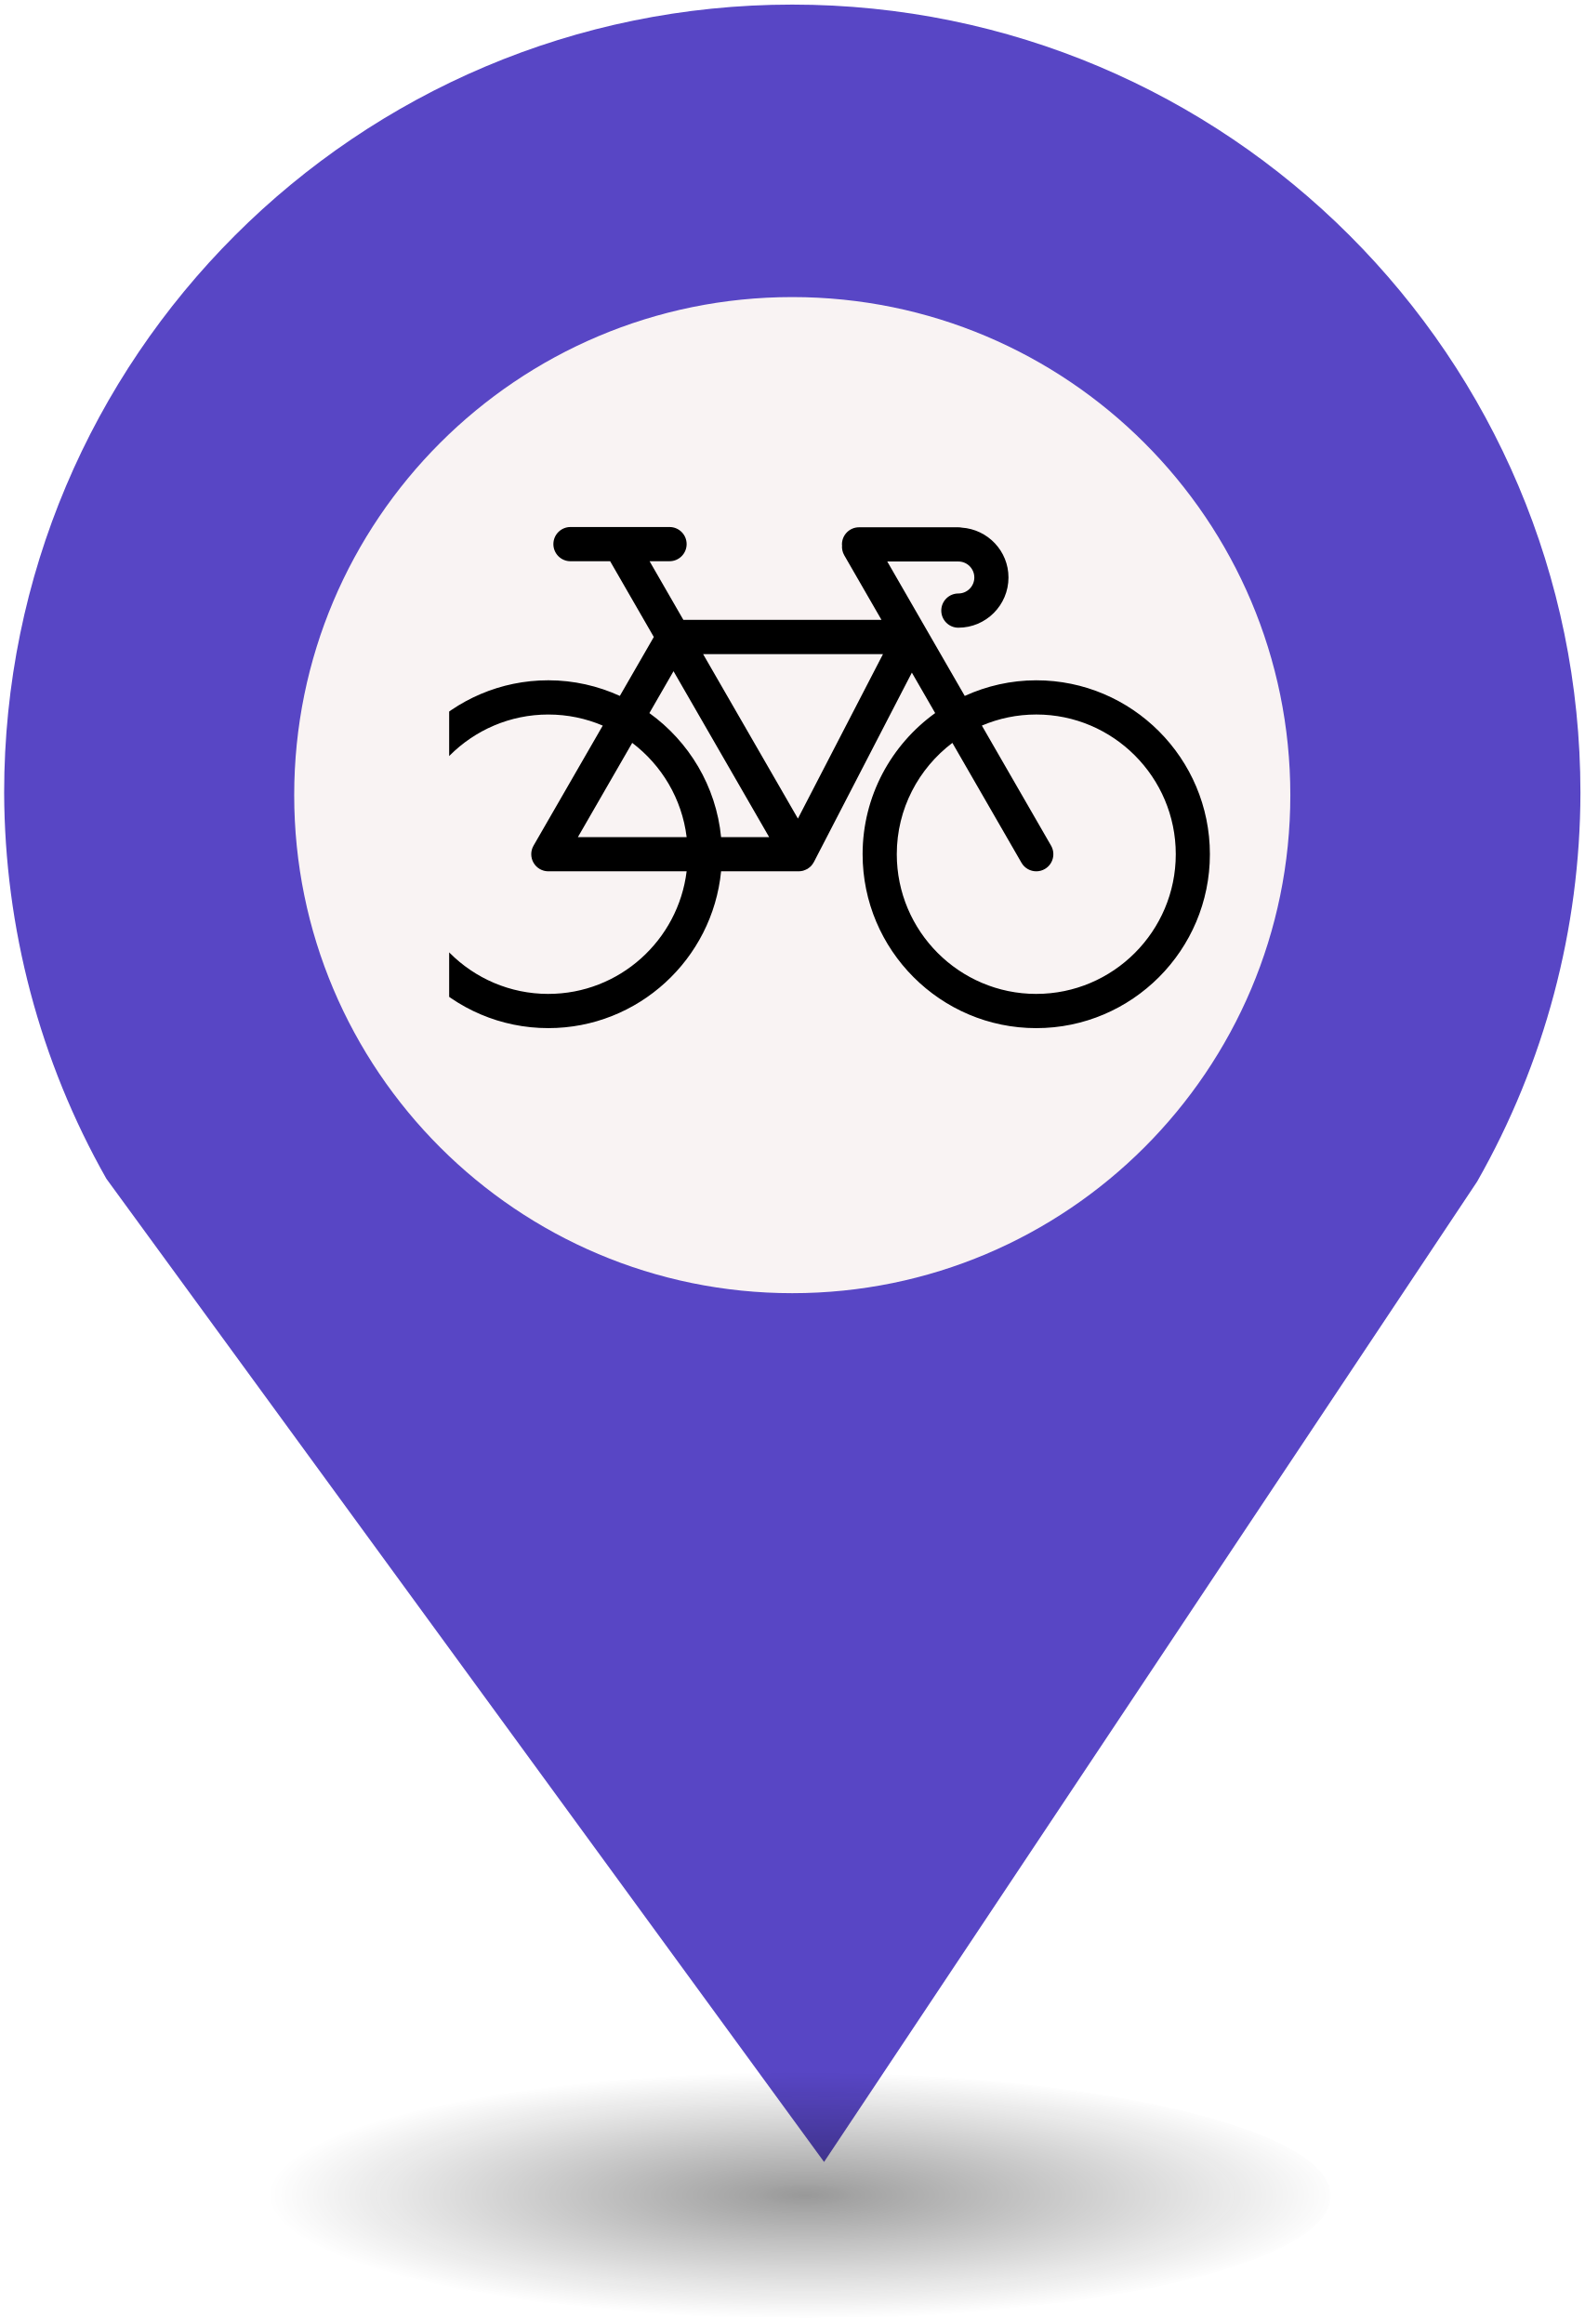
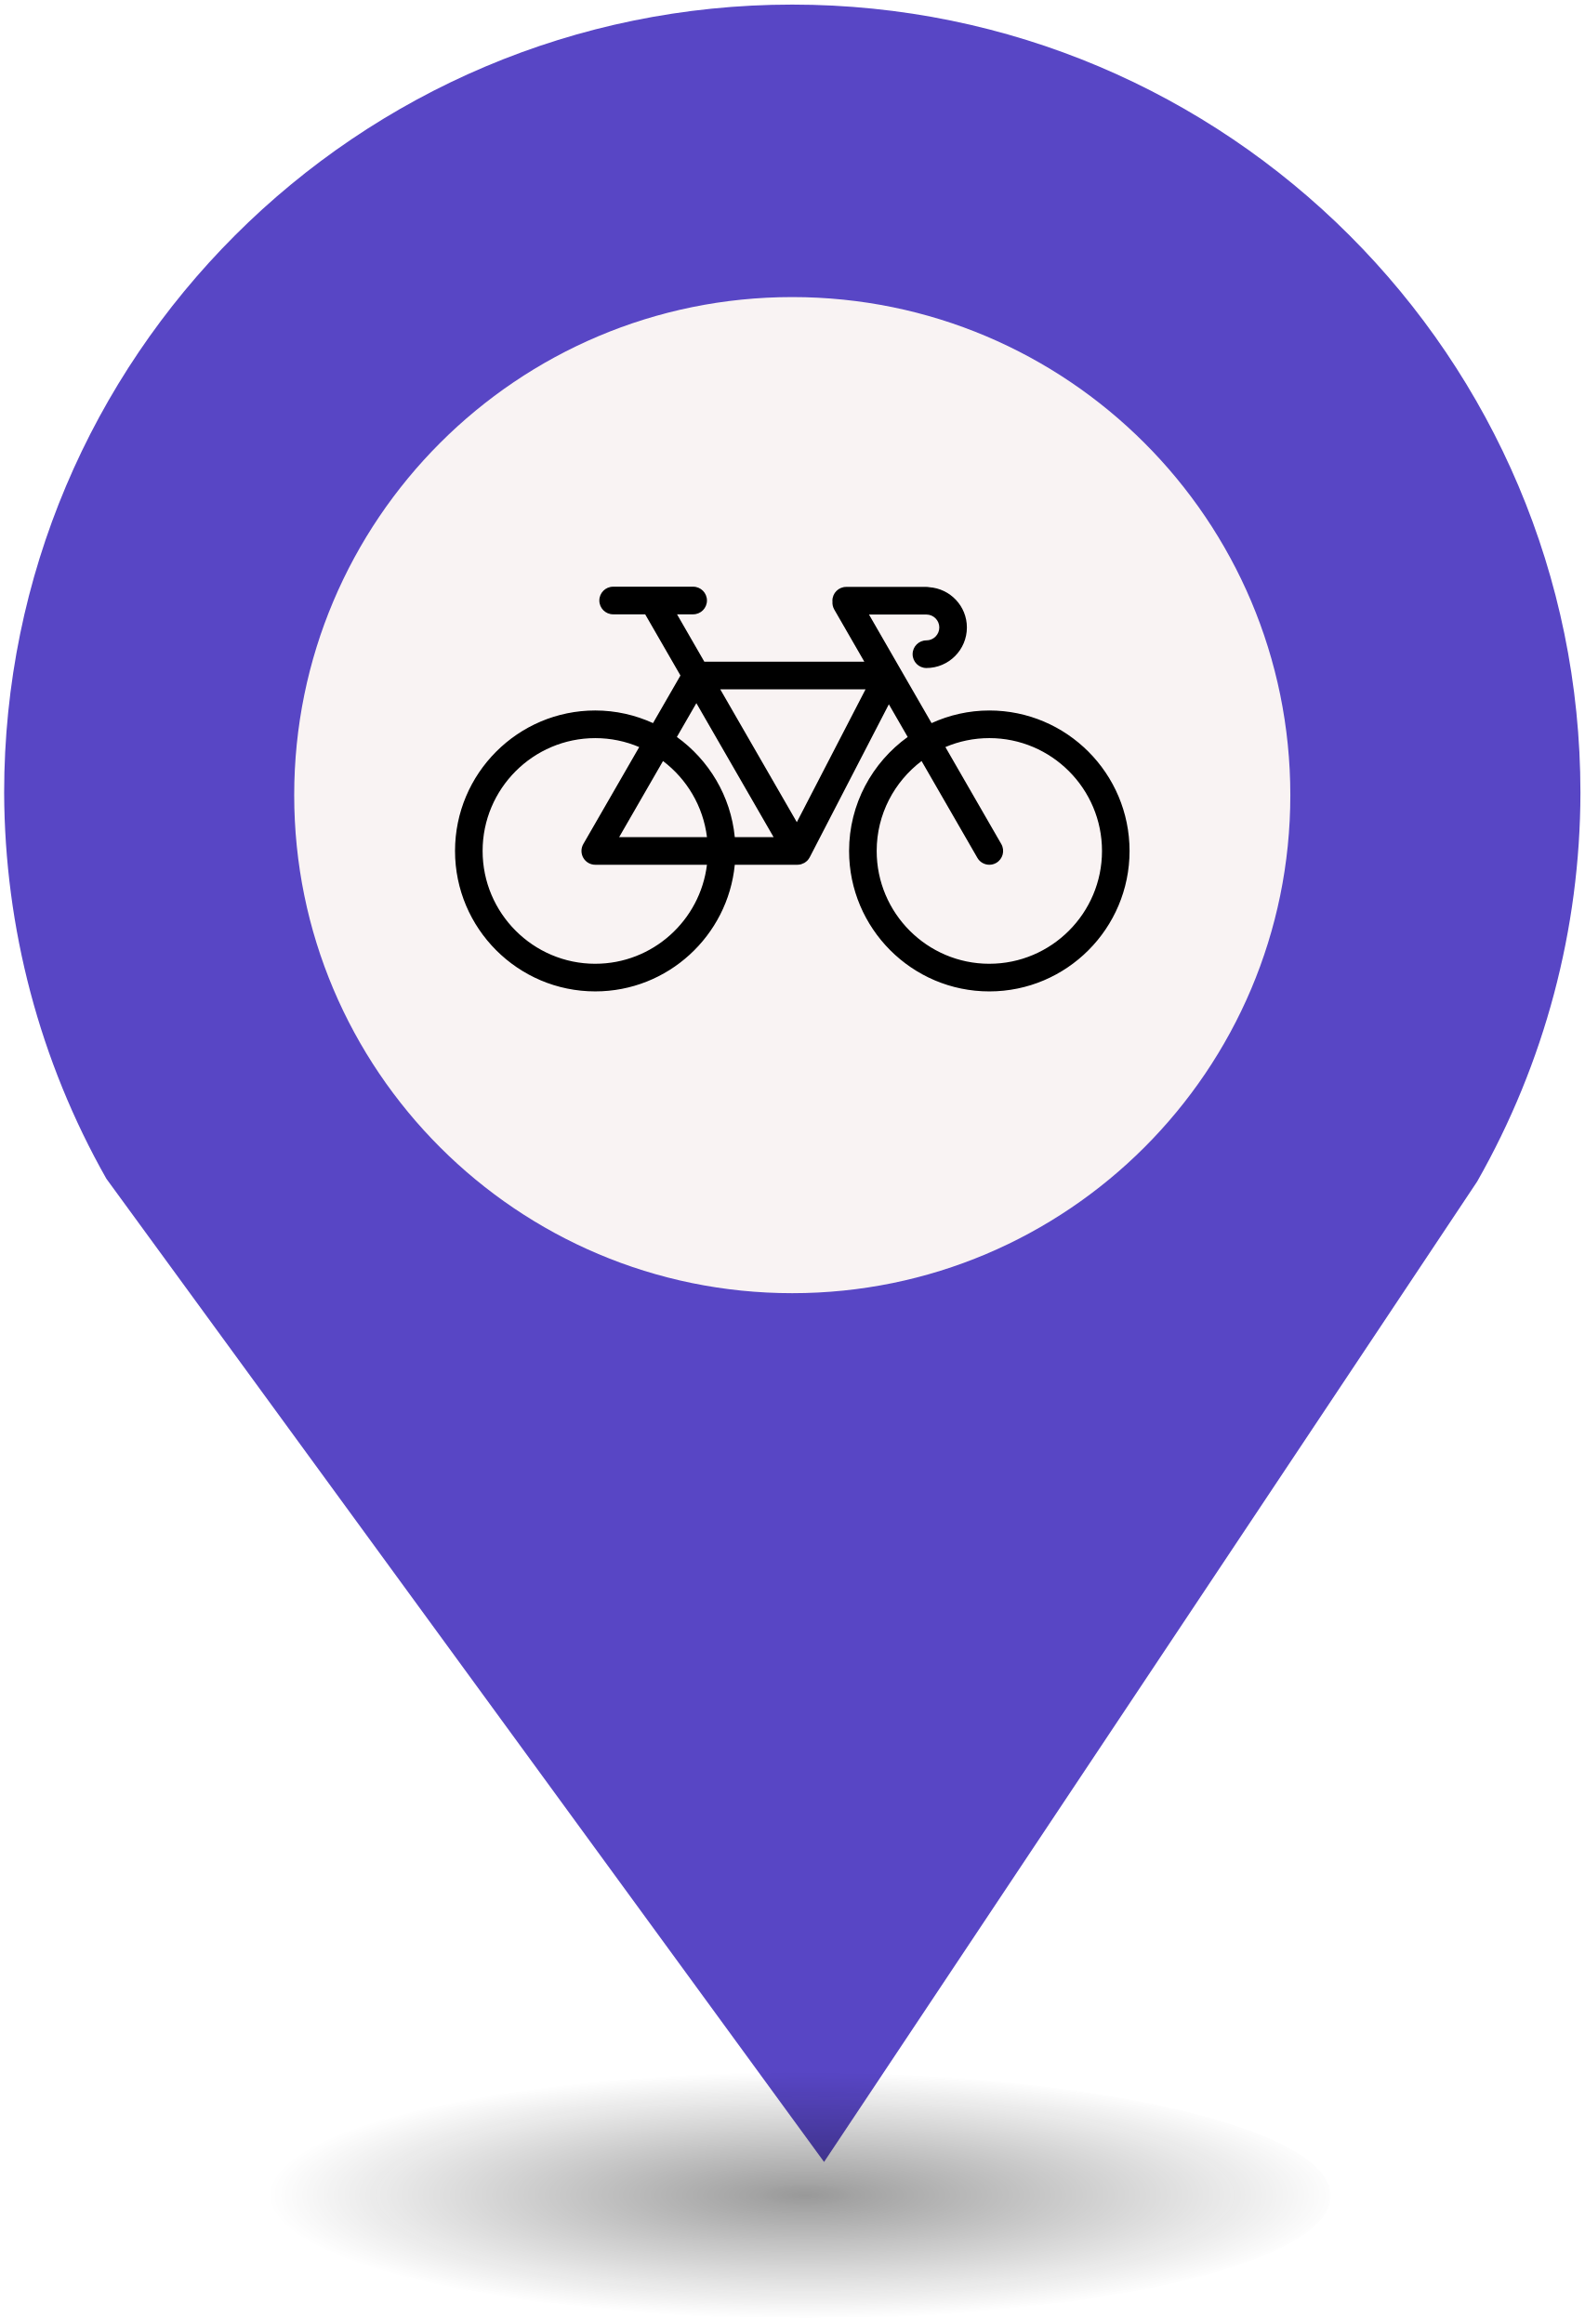
<svg xmlns="http://www.w3.org/2000/svg" height="44px" width="30px" version="1.1" viewBox="0 0 29.989 43.988" id="svg476">
  <defs id="defs7">
    <radialGradient id="a" gradientUnits="userSpaceOnUse" cy="127.6" cx="-42.75" gradientTransform="matrix(4.274964,0,0,0.98163,197.9983,-82.0888)" r="2.384">
      <stop stop-color="#010101" offset="0" id="stop2" />
      <stop stop-opacity="0" stop-color="#090909" offset="1" id="stop4" />
    </radialGradient>
  </defs>
  <g id="g26" transform="translate(-2.0760358e-7,-1.618116)">
    <path style="fill:#5846c5;stroke-width:4.275" id="path9" d="m 14.994,1.705 c -8.239,0 -14.917,6.678 -14.917,14.917 0.009,2.562 0.673,5.079 1.935,7.307 L 15.596,42.539 27.956,23.984 c 1.278,-2.244 1.952,-4.78 1.956,-7.362 C 29.911,8.383 23.233,1.705 14.994,1.705 Z" />
    <circle style="fill:#f9f3f3;stroke-width:4.275" id="circle11" r="9.427" cx="14.994" cy="16.668" />
    <ellipse style="opacity:0.4;fill:url(#a);stroke-width:4.275" id="ellipse13" cx="14.994" cy="43.18" ry="2.339" rx="10.193" />
    <rect style="fill:none;stroke-width:4.275" x="8.259" y="9.828" width="13.472" height="13.369" ry="0" rx="0" id="replace" />
    <svg viewBox="0 0 60 60" version="1.1" x="8.5" y="10" id="svg16" width="60" height="60">
      <defs id="defs20" />
      <g id="g10" style="fill:none;fill-rule:evenodd;stroke:none;stroke-width:1" transform="matrix(0.2851939,0,0,0.2851939,-2.061342,0.8113276)">
-         <g transform="matrix(0.9238323,0,0,0.9238323,-136.2898,-16.65844)" id="g8" style="fill:#000000;fill-rule:nonzero">
+         <g transform="matrix(0.7461077,0,0,0.7461077,-104.2994,-8.965503)" id="g8" style="fill:#000000;fill-rule:nonzero">
          <path d="m 197.527,32.012 c -1.833,0 -3.569,0.408 -5.138,1.122 l -2.778,-4.818 c -0.002,-0.003 -0.003,-0.006 -0.005,-0.009 l -2.783,-4.83 h 5.107 c 0.632,0 1.147,0.515 1.147,1.149 0,0.633 -0.514,1.149 -1.147,1.149 -0.678,0 -1.227,0.551 -1.227,1.229 0,0.678 0.549,1.229 1.227,1.229 1.985,0 3.601,-1.619 3.601,-3.607 0,-1.904 -1.485,-3.452 -3.353,-3.582 -0.08,-0.016 -0.163,-0.025 -0.248,-0.025 h -7.135 c -0.678,0 -1.227,0.551 -1.227,1.229 0,0.021 0.005,0.041 0.007,0.062 -0.021,0.243 0.028,0.493 0.158,0.72 l 2.675,4.641 h -14.232 l -2.428,-4.214 h 1.435 c 0.678,0 1.227,-0.551 1.227,-1.229 C 172.41,21.551 171.861,21 171.183,21 h -7.119 c -0.678,0 -1.227,0.551 -1.227,1.229 0,0.678 0.549,1.229 1.227,1.229 h 2.851 l 3.137,5.442 -2.44,4.233 c -1.569,-0.714 -3.305,-1.122 -5.138,-1.122 -6.878,0 -12.473,5.605 -12.473,12.494 0,6.889 5.595,12.494 12.473,12.494 6.463,0 11.793,-4.951 12.411,-11.265 h 5.577 c 0,0 0,0 8.2e-4,0 0,0 0,0 8.2e-4,0 0.002,0 0.002,-8.19e-4 0.004,-8.19e-4 0.097,-8.19e-4 0.19,-0.015 0.28,-0.036 0.011,-0.003 0.024,-0.003 0.035,-0.007 0.017,-0.005 0.032,-0.014 0.049,-0.02 0.07,-0.022 0.137,-0.05 0.2,-0.084 0.014,-0.007 0.029,-0.01 0.043,-0.018 0.002,-0.002 0.005,-0.004 0.007,-0.005 0.01,-0.006 0.019,-0.014 0.029,-0.02 0.037,-0.023 0.07,-0.049 0.105,-0.076 0.029,-0.023 0.059,-0.046 0.086,-0.07 0.012,-0.012 0.026,-0.023 0.038,-0.035 0.013,-0.013 0.024,-0.029 0.036,-0.043 0.002,-0.003 0.005,-0.007 0.007,-0.009 0.026,-0.03 0.052,-0.059 0.075,-0.092 0.023,-0.032 0.042,-0.066 0.061,-0.101 0.002,-0.005 0.006,-0.009 0.008,-0.014 0.007,-0.011 0.016,-0.02 0.023,-0.032 l 7.04,-13.611 1.675,2.906 c -3.15,2.27 -5.213,5.964 -5.213,10.139 C 185.053,51.395 190.649,57 197.527,57 204.405,57 210,51.395 210,44.506 210,37.617 204.405,32.012 197.527,32.012 Z m -35.053,22.53 c -5.525,0 -10.02,-4.502 -10.02,-10.036 0,-5.534 4.495,-10.036 10.02,-10.036 1.386,0 2.707,0.284 3.91,0.796 l -4.972,8.625 c -0.219,0.38 -0.219,0.849 0,1.229 0.219,0.38 0.624,0.614 1.062,0.614 h 9.936 c -0.608,4.955 -4.827,8.807 -9.936,8.807 z m 2.125,-11.265 3.902,-6.77 c 2.111,1.6 3.571,4.01 3.91,6.77 z m 10.286,0 c -0.359,-3.667 -2.313,-6.866 -5.151,-8.91 l 1.734,-3.008 6.87,11.918 z m 5.519,-1.331 -6.811,-11.816 h 12.923 z m 17.123,12.596 c -5.525,0 -10.02,-4.502 -10.02,-10.036 0,-3.266 1.573,-6.165 3.993,-7.999 l 4.965,8.613 c 0.227,0.394 0.64,0.614 1.063,0.614 0.208,0 0.419,-0.052 0.613,-0.165 0.586,-0.339 0.788,-1.09 0.449,-1.679 l -4.971,-8.625 c 1.202,-0.512 2.523,-0.796 3.91,-0.796 5.525,0 10.02,4.502 10.02,10.036 0,5.534 -4.496,10.036 -10.021,10.036 z" id="path6" />
        </g>
      </g>
    </svg>
  </g>
</svg>
